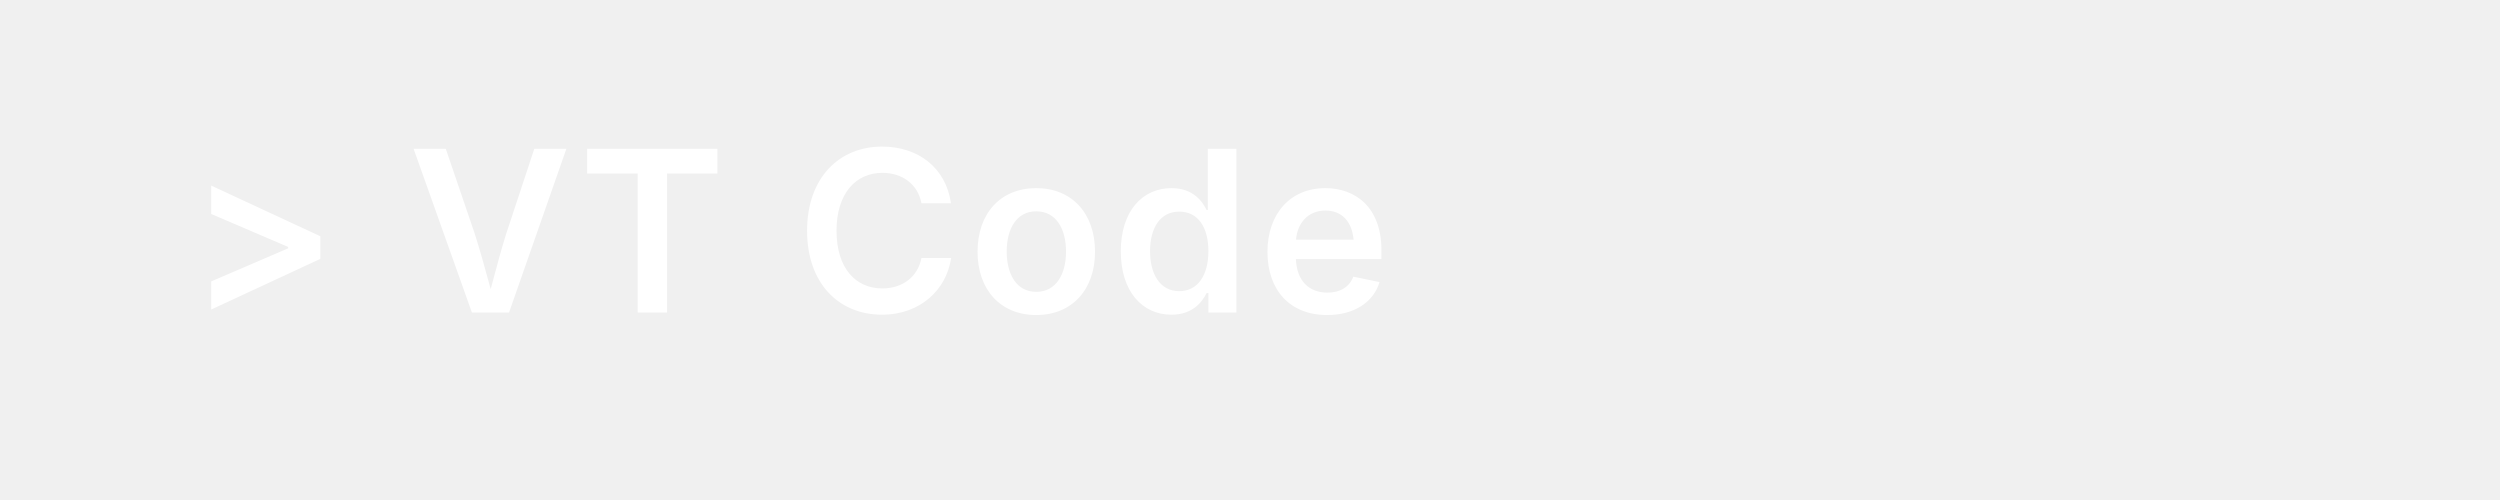
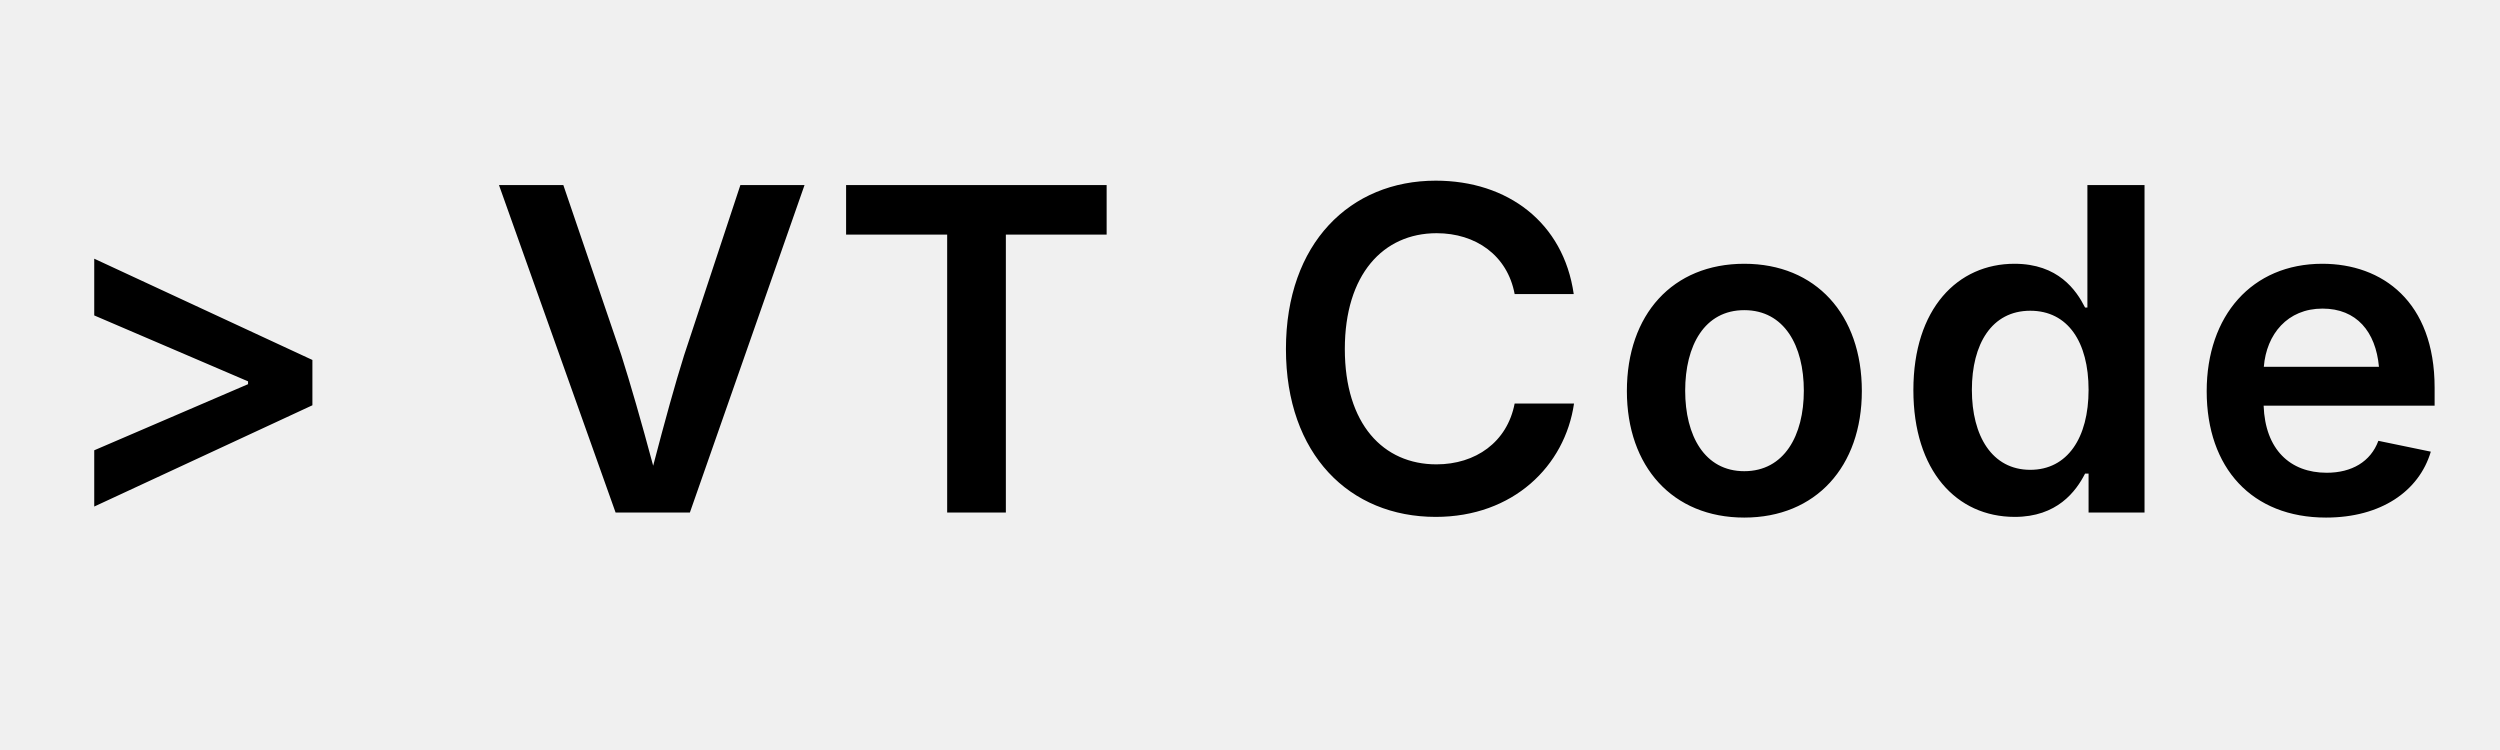
- <svg xmlns="http://www.w3.org/2000/svg" width="800" height="160" viewBox="0 0 800 160">
-   <text x="60" y="100" font-family="SF Pro Display,-apple-system,BlinkMacSystemFont,sans-serif" font-size="72" font-weight="600" letter-spacing="2" fill="#fff">
+ <svg xmlns="http://www.w3.org/2000/svg" width="400" height="120" viewBox="0 0 400 120">
+   <text x="200" y="82" text-anchor="middle" font-family="SF Pro Display,-apple-system,BlinkMacSystemFont,sans-serif" font-size="72" font-weight="600" letter-spacing="2" fill="#000">
    &gt; VT Code
  </text>
</svg>
